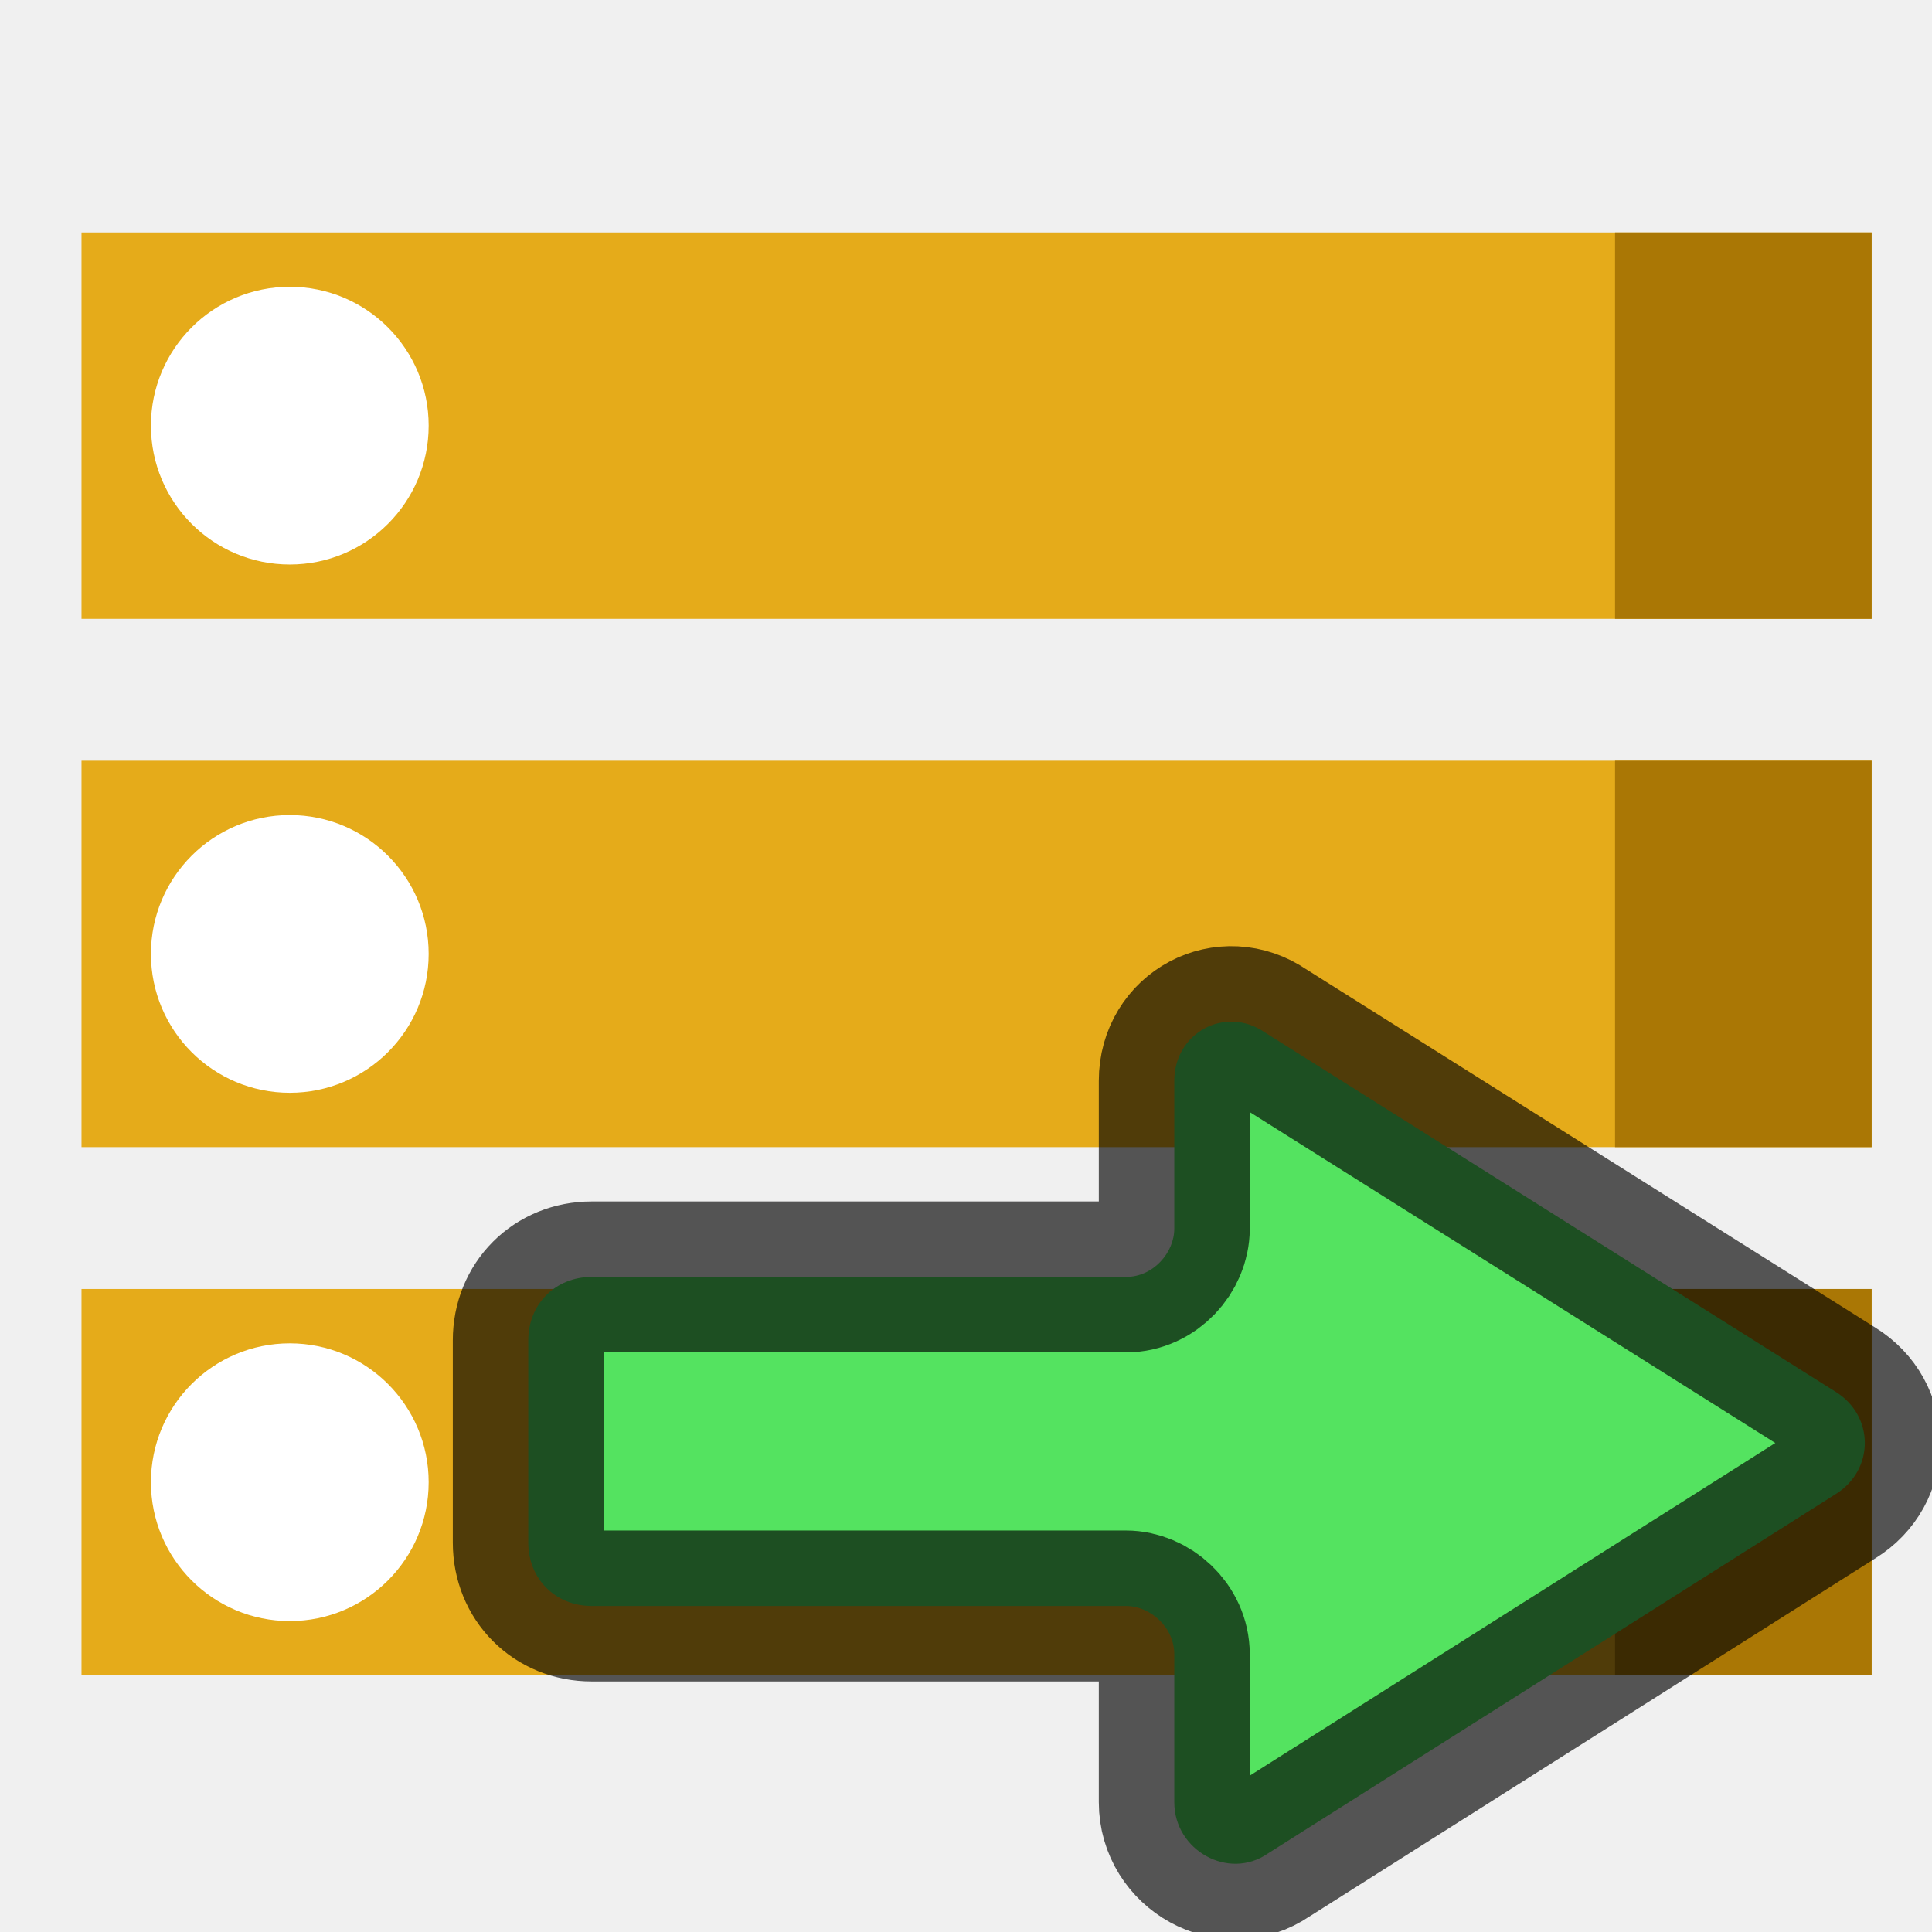
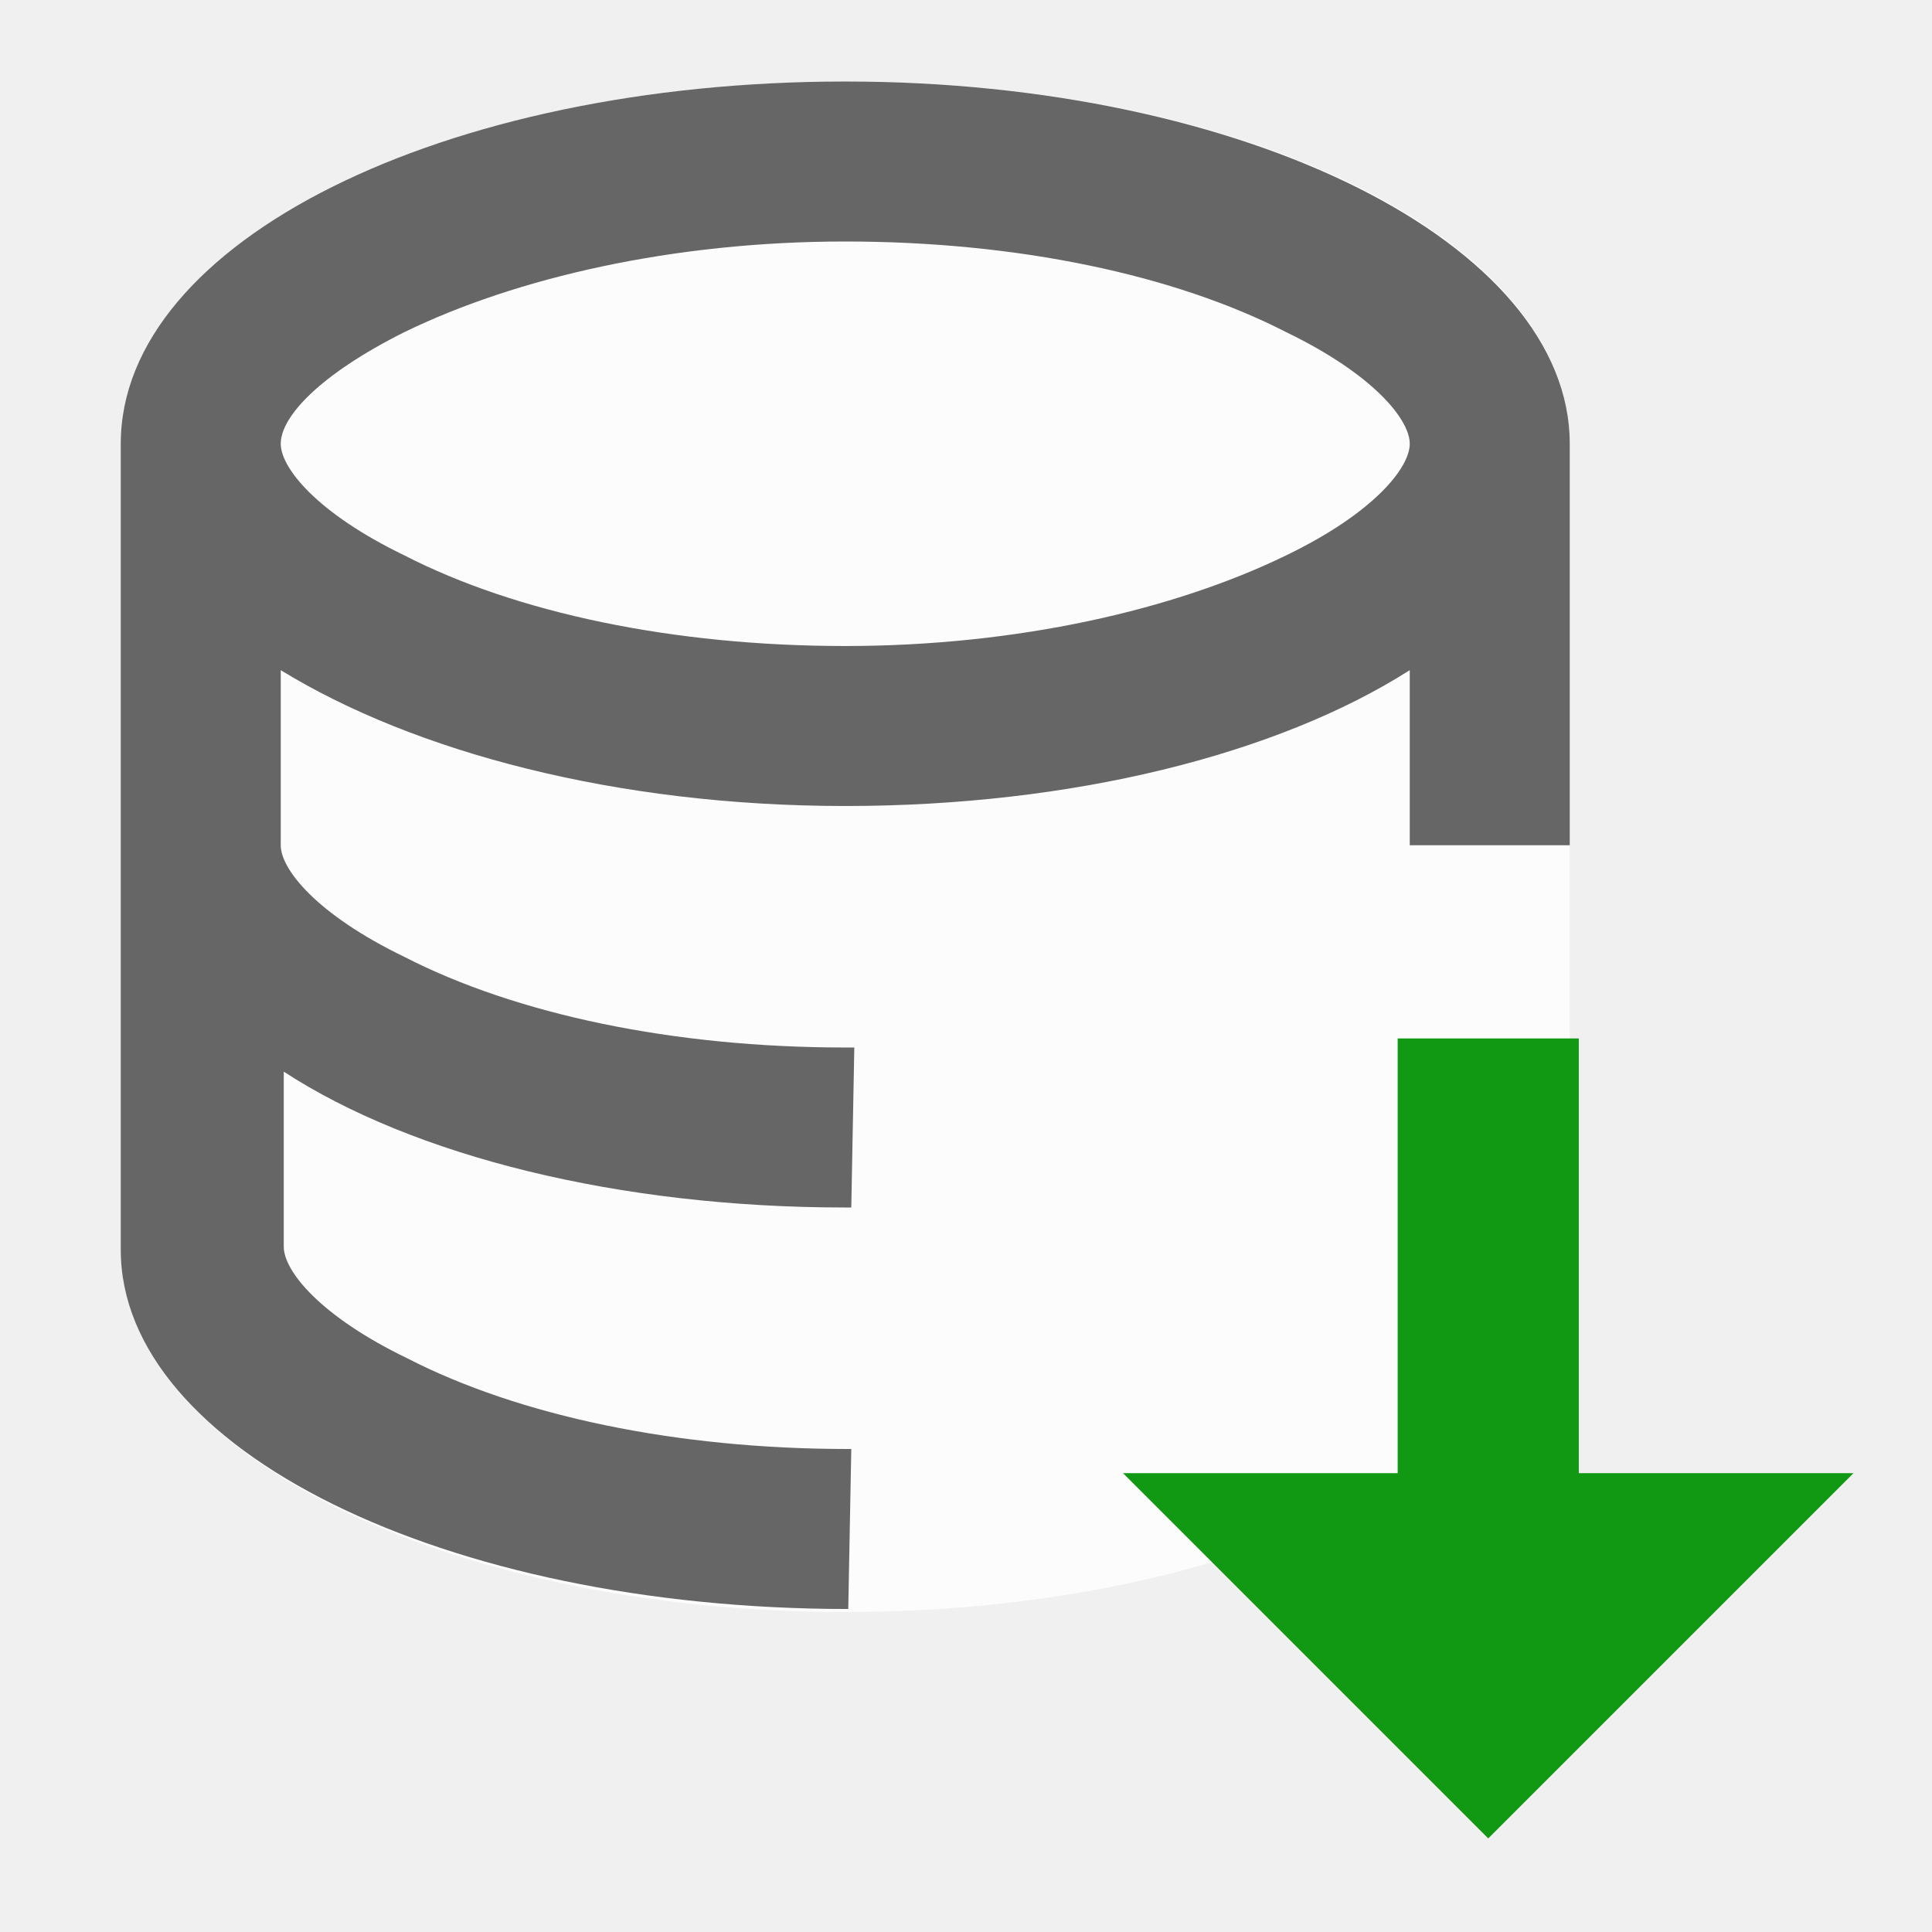
- <svg xmlns="http://www.w3.org/2000/svg" version="1.1" width="64" height="64" viewBox="0 0 64 64">
-   <path fill="#e5ab1a" d="M2.7 7.7H62v12.8H2.7z" />
-   <circle fill="#fff" cx="9.6" cy="14.1" r="4.6" />
-   <path fill="#aa7705" d="M53.5 7.7H62v12.8h-8.5z" />
-   <path fill="#e5ab1a" d="M2.7 25.2H62V38H2.7z" />
-   <circle fill="#fff" cx="9.6" cy="31.6" r="4.6" />
-   <path fill="#aa7705" d="M53.5 25.2H62V38h-8.5z" />
-   <path fill="#e5ab1a" d="M2.7 42.7H62v12.8H2.7z" />
-   <circle fill="#fff" cx="9.6" cy="49.1" r="4.6" />
-   <path fill="#aa7705" d="M53.5 42.7H62v12.8h-8.5z" />
-   <path d="M38.9 35.8v4.9c0 .8-.7 1.6-1.6 1.6H19.6c-1.2 0-2.1.9-2.1 2.1v6.7c0 1.2.9 2.1 2.1 2.1h17.7c.8 0 1.6.7 1.6 1.6v4.9c0 1.6 1.8 2.6 3.1 1.7l18.8-11.9c1.3-.8 1.3-2.6 0-3.4L41.9 34.2c-1.3-.9-3 0-3 1.6h0z" fill="#54e360" stroke="#000" stroke-width="5" stroke-opacity=".65" />
+ <svg xmlns="http://www.w3.org/2000/svg" viewBox="0 0 64 64" width="64" height="64">
+   <path d="M28 2.7C14.7 2.7 4 8 4 14.7v26.7c0 6.6 10.7 12 24 12s24-5.4 24-12V14.7c0-6.7-10.7-12-24-12z" fill="#fcfcfc" />
+   <path d="M28.1 53.3l.1-5.3h-.1c-5.7 0-10.9-1.1-14.6-3-2.9-1.4-4.1-2.9-4.1-3.7v-5.8C13.7 38.3 20.5 40 28 40h.2l.1-5.3H28c-5.7 0-10.9-1.1-14.6-3-2.9-1.4-4.1-2.9-4.1-3.7v-5.8c4.4 2.7 11.1 4.5 18.7 4.5 7.5 0 14.3-1.7 18.7-4.5V28H52V14.7c0-6.6-10.7-12-24-12S4 8 4 14.7v26.7C4 48 14.7 53.3 28.1 53.3c-.1 0 0 0 0 0zM13.4 11c3.7-1.8 8.9-3 14.6-3s10.9 1.1 14.6 3c2.9 1.4 4.1 2.9 4.1 3.7 0 .8-1.2 2.3-4.1 3.7-3.7 1.8-8.9 3-14.6 3s-10.9-1.1-14.6-3c-2.9-1.4-4.1-2.9-4.1-3.7 0-.9 1.3-2.3 4.1-3.7z" fill="#666" />
+   <path d="M52.3 48.8h9.1L49.3 60.9 37.2 48.8h9.1V34.4h6v14.4z" fill="#119914" />
</svg>
